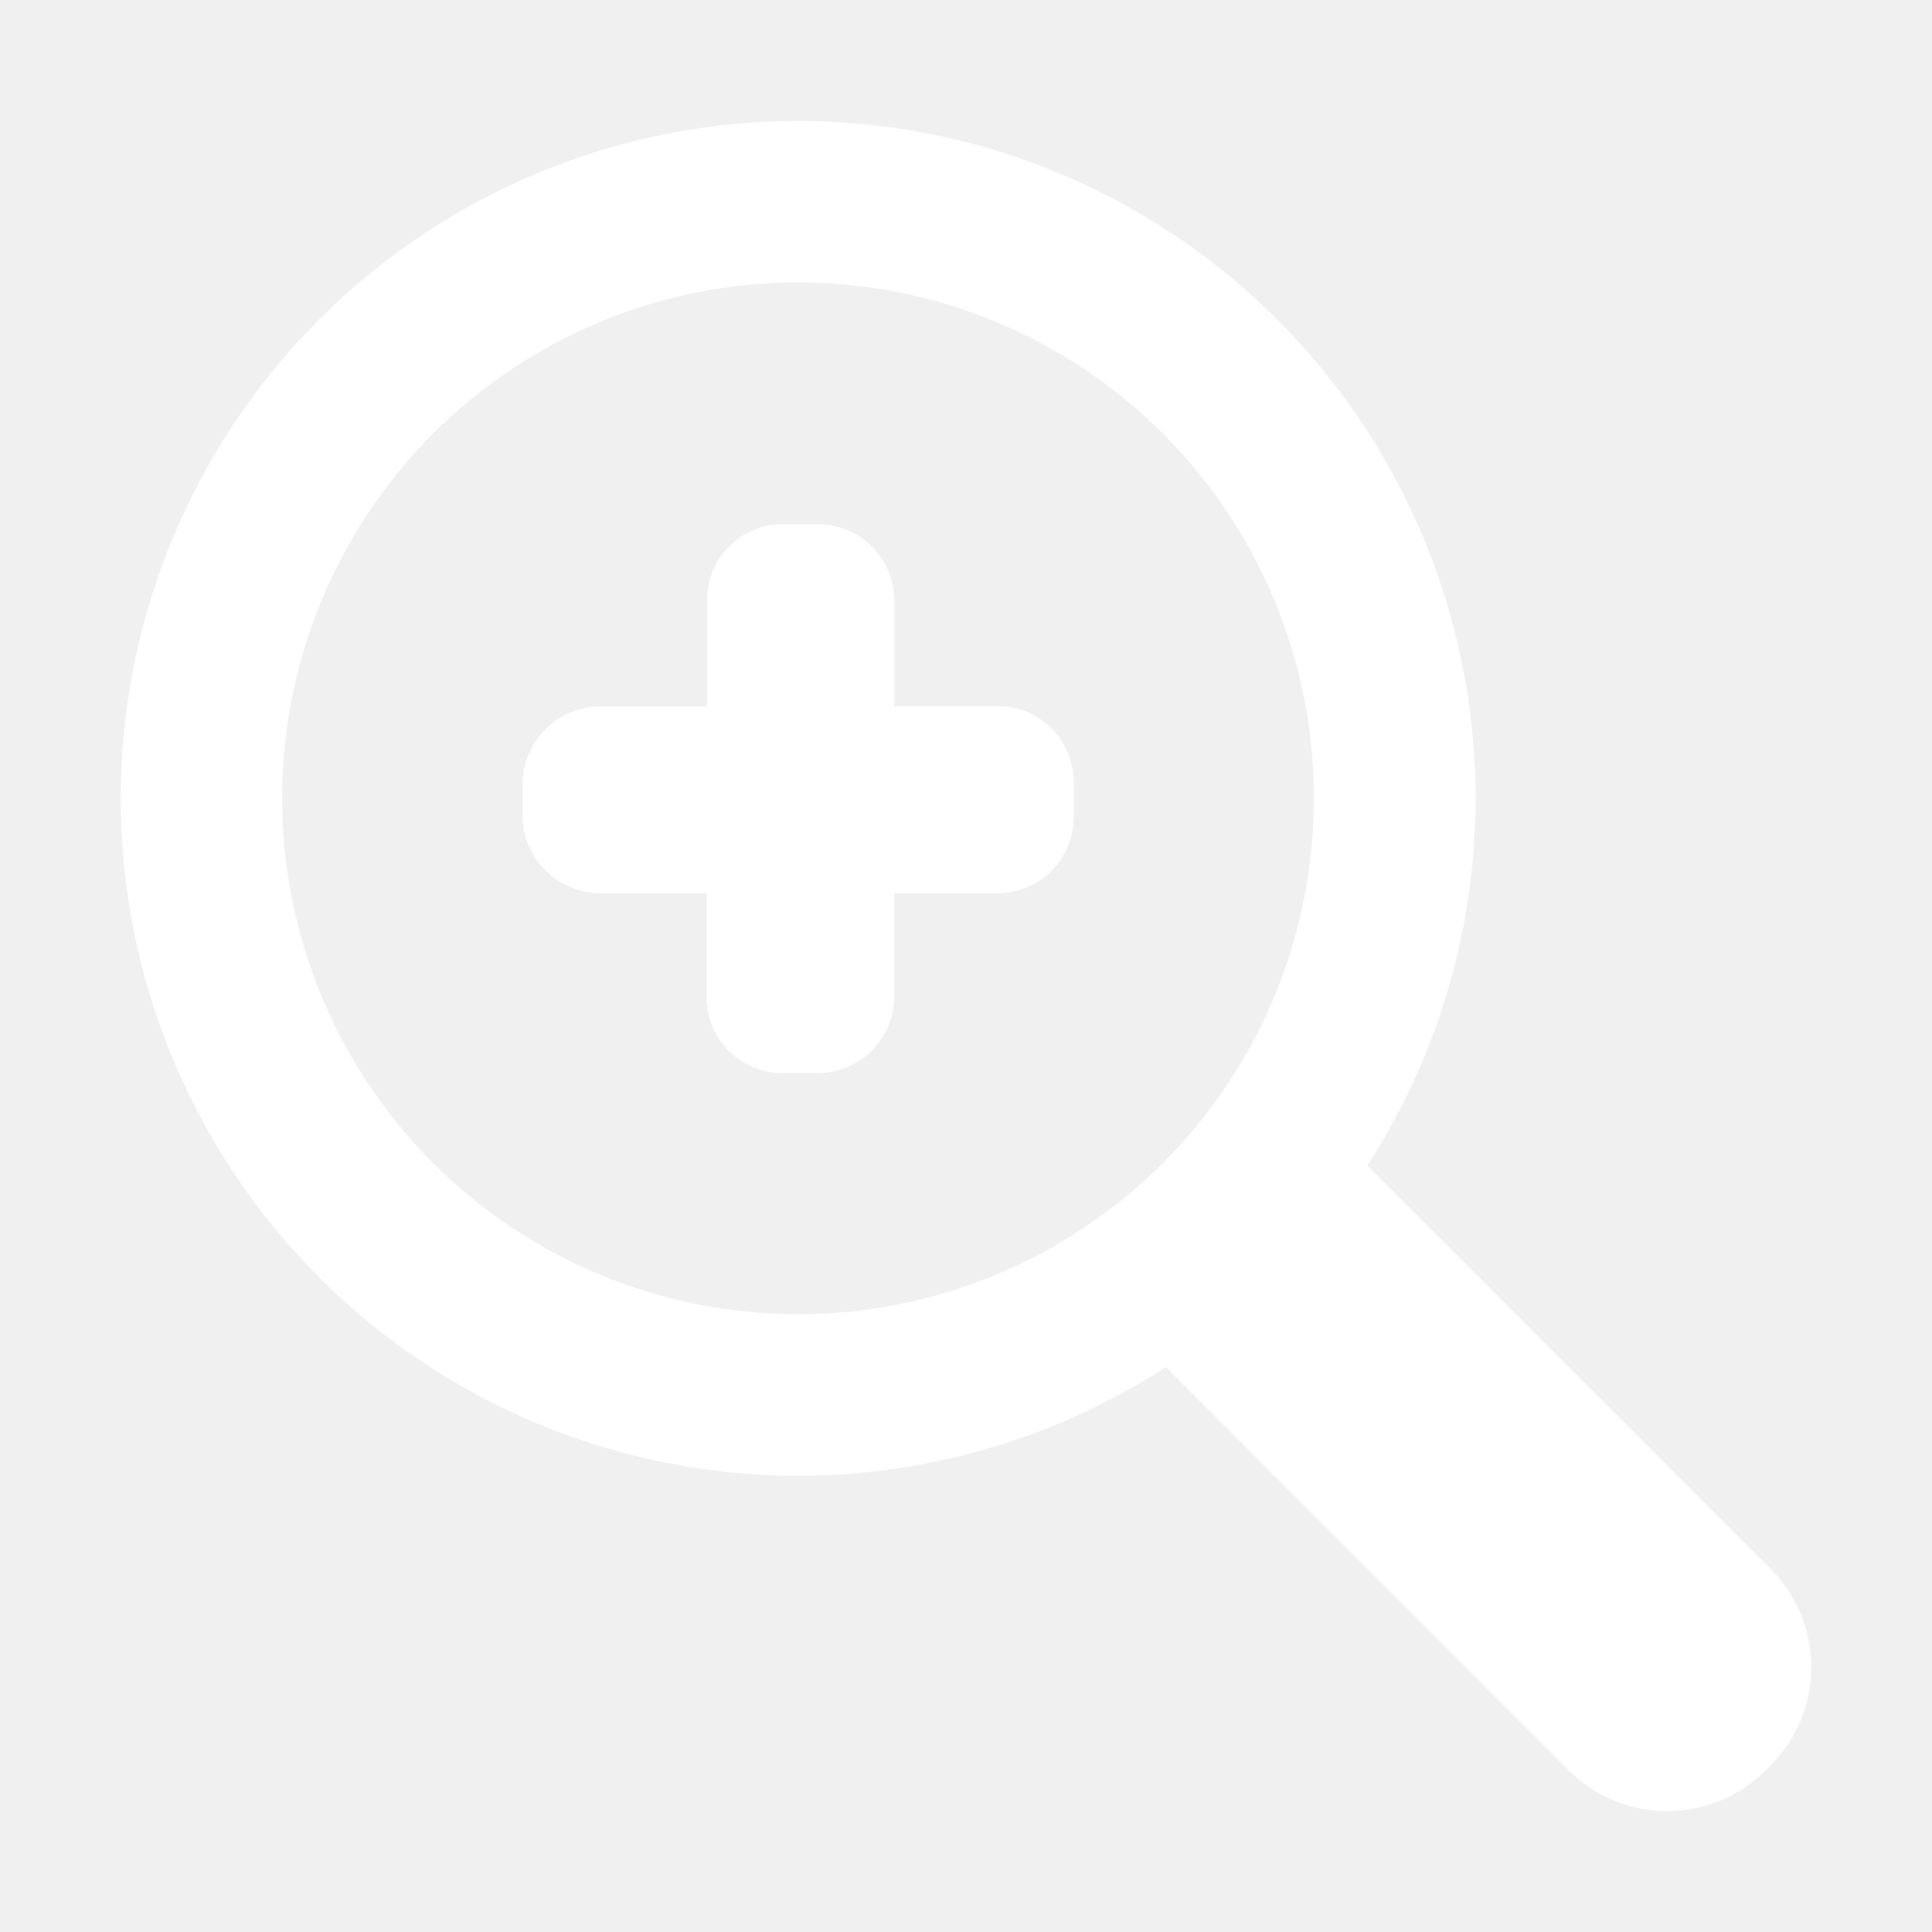
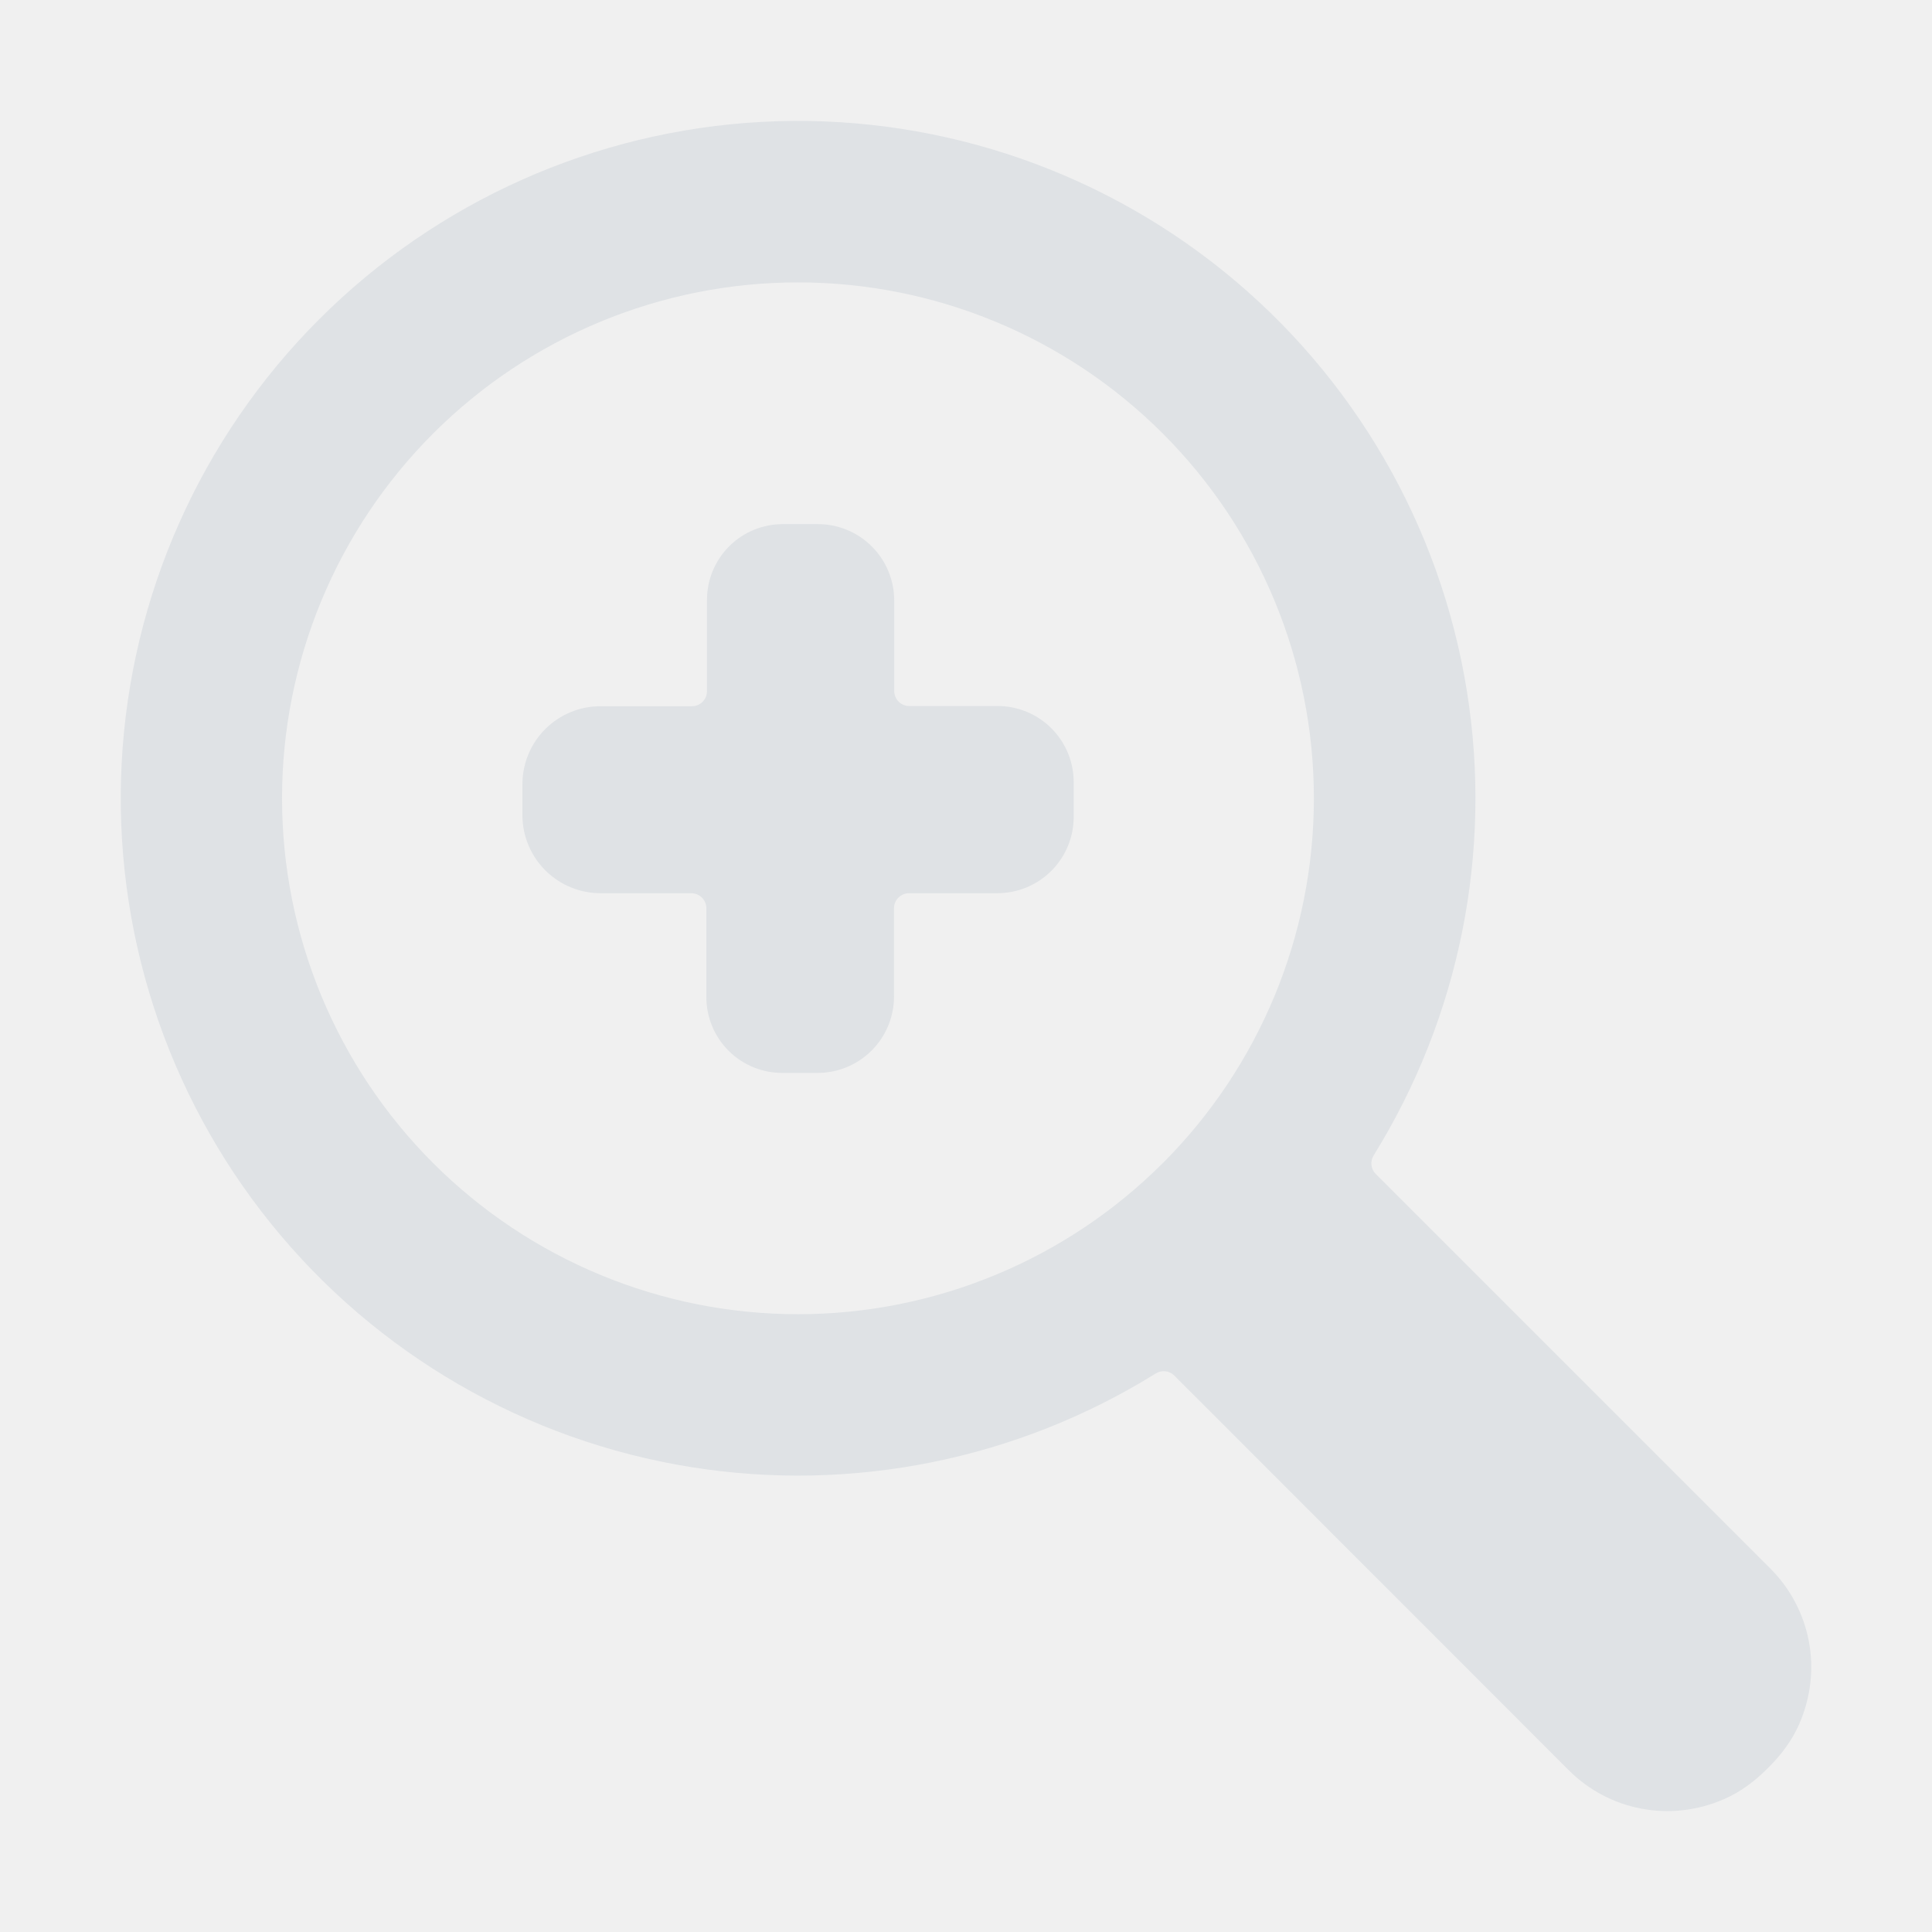
- <svg xmlns="http://www.w3.org/2000/svg" width="100%" height="100%" viewBox="0 0 128 128" version="1.1" xml:space="preserve" style="fill-rule:evenodd;clip-rule:evenodd;stroke-linejoin:round;stroke-miterlimit:2;">
-   <path d="M117.33,103.96L90.59,77.22C96.6,67.91 98.95,56.71 97.19,45.77C95.43,34.83 89.69,24.93 81.06,17.97C72.44,11.01 61.54,7.49 50.48,8.08C39.42,8.67 28.96,13.34 21.13,21.18C13.3,29.02 8.65,39.48 8.06,50.54C7.48,61.6 11.01,72.49 17.98,81.11C24.95,89.73 34.85,95.46 45.79,97.21C56.73,98.96 67.93,96.6 77.24,90.58L103.97,117.32C105.7,119.03 108.03,119.99 110.46,119.99C112.89,119.99 115.22,119.03 116.95,117.32L117.33,116.94C119.04,115.21 120,112.88 120,110.45C120,108.02 119.04,105.69 117.33,103.96ZM77.04,77.06C70.63,83.47 61.94,87.07 52.87,87.07C43.8,87.07 35.11,83.47 28.7,77.06C22.29,70.65 18.69,61.95 18.69,52.89C18.69,43.83 22.29,35.13 28.7,28.72C35.11,22.31 43.81,18.71 52.87,18.71C61.94,18.71 70.63,22.31 77.04,28.72C83.45,35.13 87.05,43.82 87.05,52.89C87.05,61.96 83.45,70.65 77.04,77.06Z" style="fill:white;fill-rule:nonzero;" />
-   <path d="M66.09,46.78L59.25,46.78L59.25,39.8C59.25,38.45 58.72,37.15 57.76,36.2C56.8,35.25 55.5,34.72 54.15,34.73L51.9,34.73C50.55,34.72 49.26,35.25 48.31,36.2C47.36,37.15 46.83,38.45 46.85,39.8L46.85,46.8L39.8,46.8C38.44,46.8 37.13,47.33 36.16,48.29C35.19,49.25 34.64,50.55 34.62,51.91L34.62,54.13C34.65,55.48 35.21,56.77 36.18,57.71C37.15,58.65 38.45,59.18 39.8,59.18L46.81,59.18L46.81,66.03C46.8,67.38 47.33,68.68 48.29,69.63C49.25,70.58 50.55,71.11 51.91,71.09L54.14,71.09C55.49,71.1 56.79,70.57 57.74,69.62C58.69,68.67 59.24,67.38 59.24,66.03L59.24,59.18L66.07,59.18C67.42,59.18 68.72,58.65 69.67,57.69C70.62,56.73 71.15,55.43 71.14,54.08L71.14,51.9C71.16,50.55 70.64,49.24 69.69,48.28C68.74,47.32 67.44,46.78 66.09,46.78Z" style="fill:white;fill-rule:nonzero;" />
+ <svg xmlns="http://www.w3.org/2000/svg" id="icon" width="128" height="128" viewBox="0 0 128 128">
+   <path d="M117.329,103.959l-26.184-26.184c-.328-.328-.38-.834-.136-1.228,5.693-9.175,7.891-20.106,6.173-30.785-1.759-10.94-7.504-20.841-16.126-27.8-8.623-6.958-19.515-10.479-30.579-9.887-11.064.593-21.518,5.258-29.349,13.096-7.831,7.838-12.485,18.297-13.066,29.361-.581,11.065,2.951,21.953,9.917,30.57,6.967,8.616,16.874,14.35,27.814,16.099,10.679,1.706,21.607-.502,30.776-6.203.395-.245.903-.193,1.231.136l26.168,26.182c2.625,2.604,6.652,3.47,10.297,1.863,1.048-.462,1.978-1.157,2.788-1.966l.164-.164c.81-.81,1.506-1.74,1.969-2.788,1.612-3.644.746-7.677-1.859-10.303h.003ZM77.041,77.055c-6.41,6.412-15.104,10.014-24.17,10.015-9.066,0-17.761-3.6-24.173-10.01-6.411-6.411-10.012-15.105-10.012-24.17s3.601-17.761,10.012-24.17c6.412-6.411,15.106-10.011,24.173-10.01,9.066,0,17.761,3.603,24.17,10.015,6.408,6.41,10.007,15.102,10.007,24.166s-3.599,17.757-10.007,24.168v-.002Z" style="fill: #dfe2e5;" />
+   <path d="M66.077,46.776h-5.834c-.552,0-1-.448-1-1v-5.982c.004-1.35-.533-2.647-1.491-3.599-.957-.952-2.257-1.483-3.607-1.471h-2.246c-1.347-.011-2.642.52-3.594,1.474-.951.953-1.479,2.25-1.465,3.597v5.995c0,.552-.448,1-1,1h-6.049c-1.362-.004-2.672.531-3.643,1.489-.969.957-1.522,2.259-1.536,3.623v2.219c.032,1.352.591,2.639,1.559,3.584.968.945,2.267,1.474,3.62,1.473h6.008c.552,0,1,.448,1,1v5.847c-.011,1.352.525,2.652,1.484,3.603.96.952,2.263,1.477,3.615,1.455h2.233,0c1.348.01,2.646-.518,3.603-1.468s1.496-2.243,1.496-3.591v-5.847c0-.552.448-1,1-1h5.834,0c1.351.004,2.647-.533,3.6-1.49.952-.958,1.483-2.257,1.471-3.608v-2.179c.022-1.355-.502-2.66-1.453-3.625-.951-.964-2.25-1.504-3.604-1.5h0Z" style="fill: #dfe2e5;" />
</svg>
